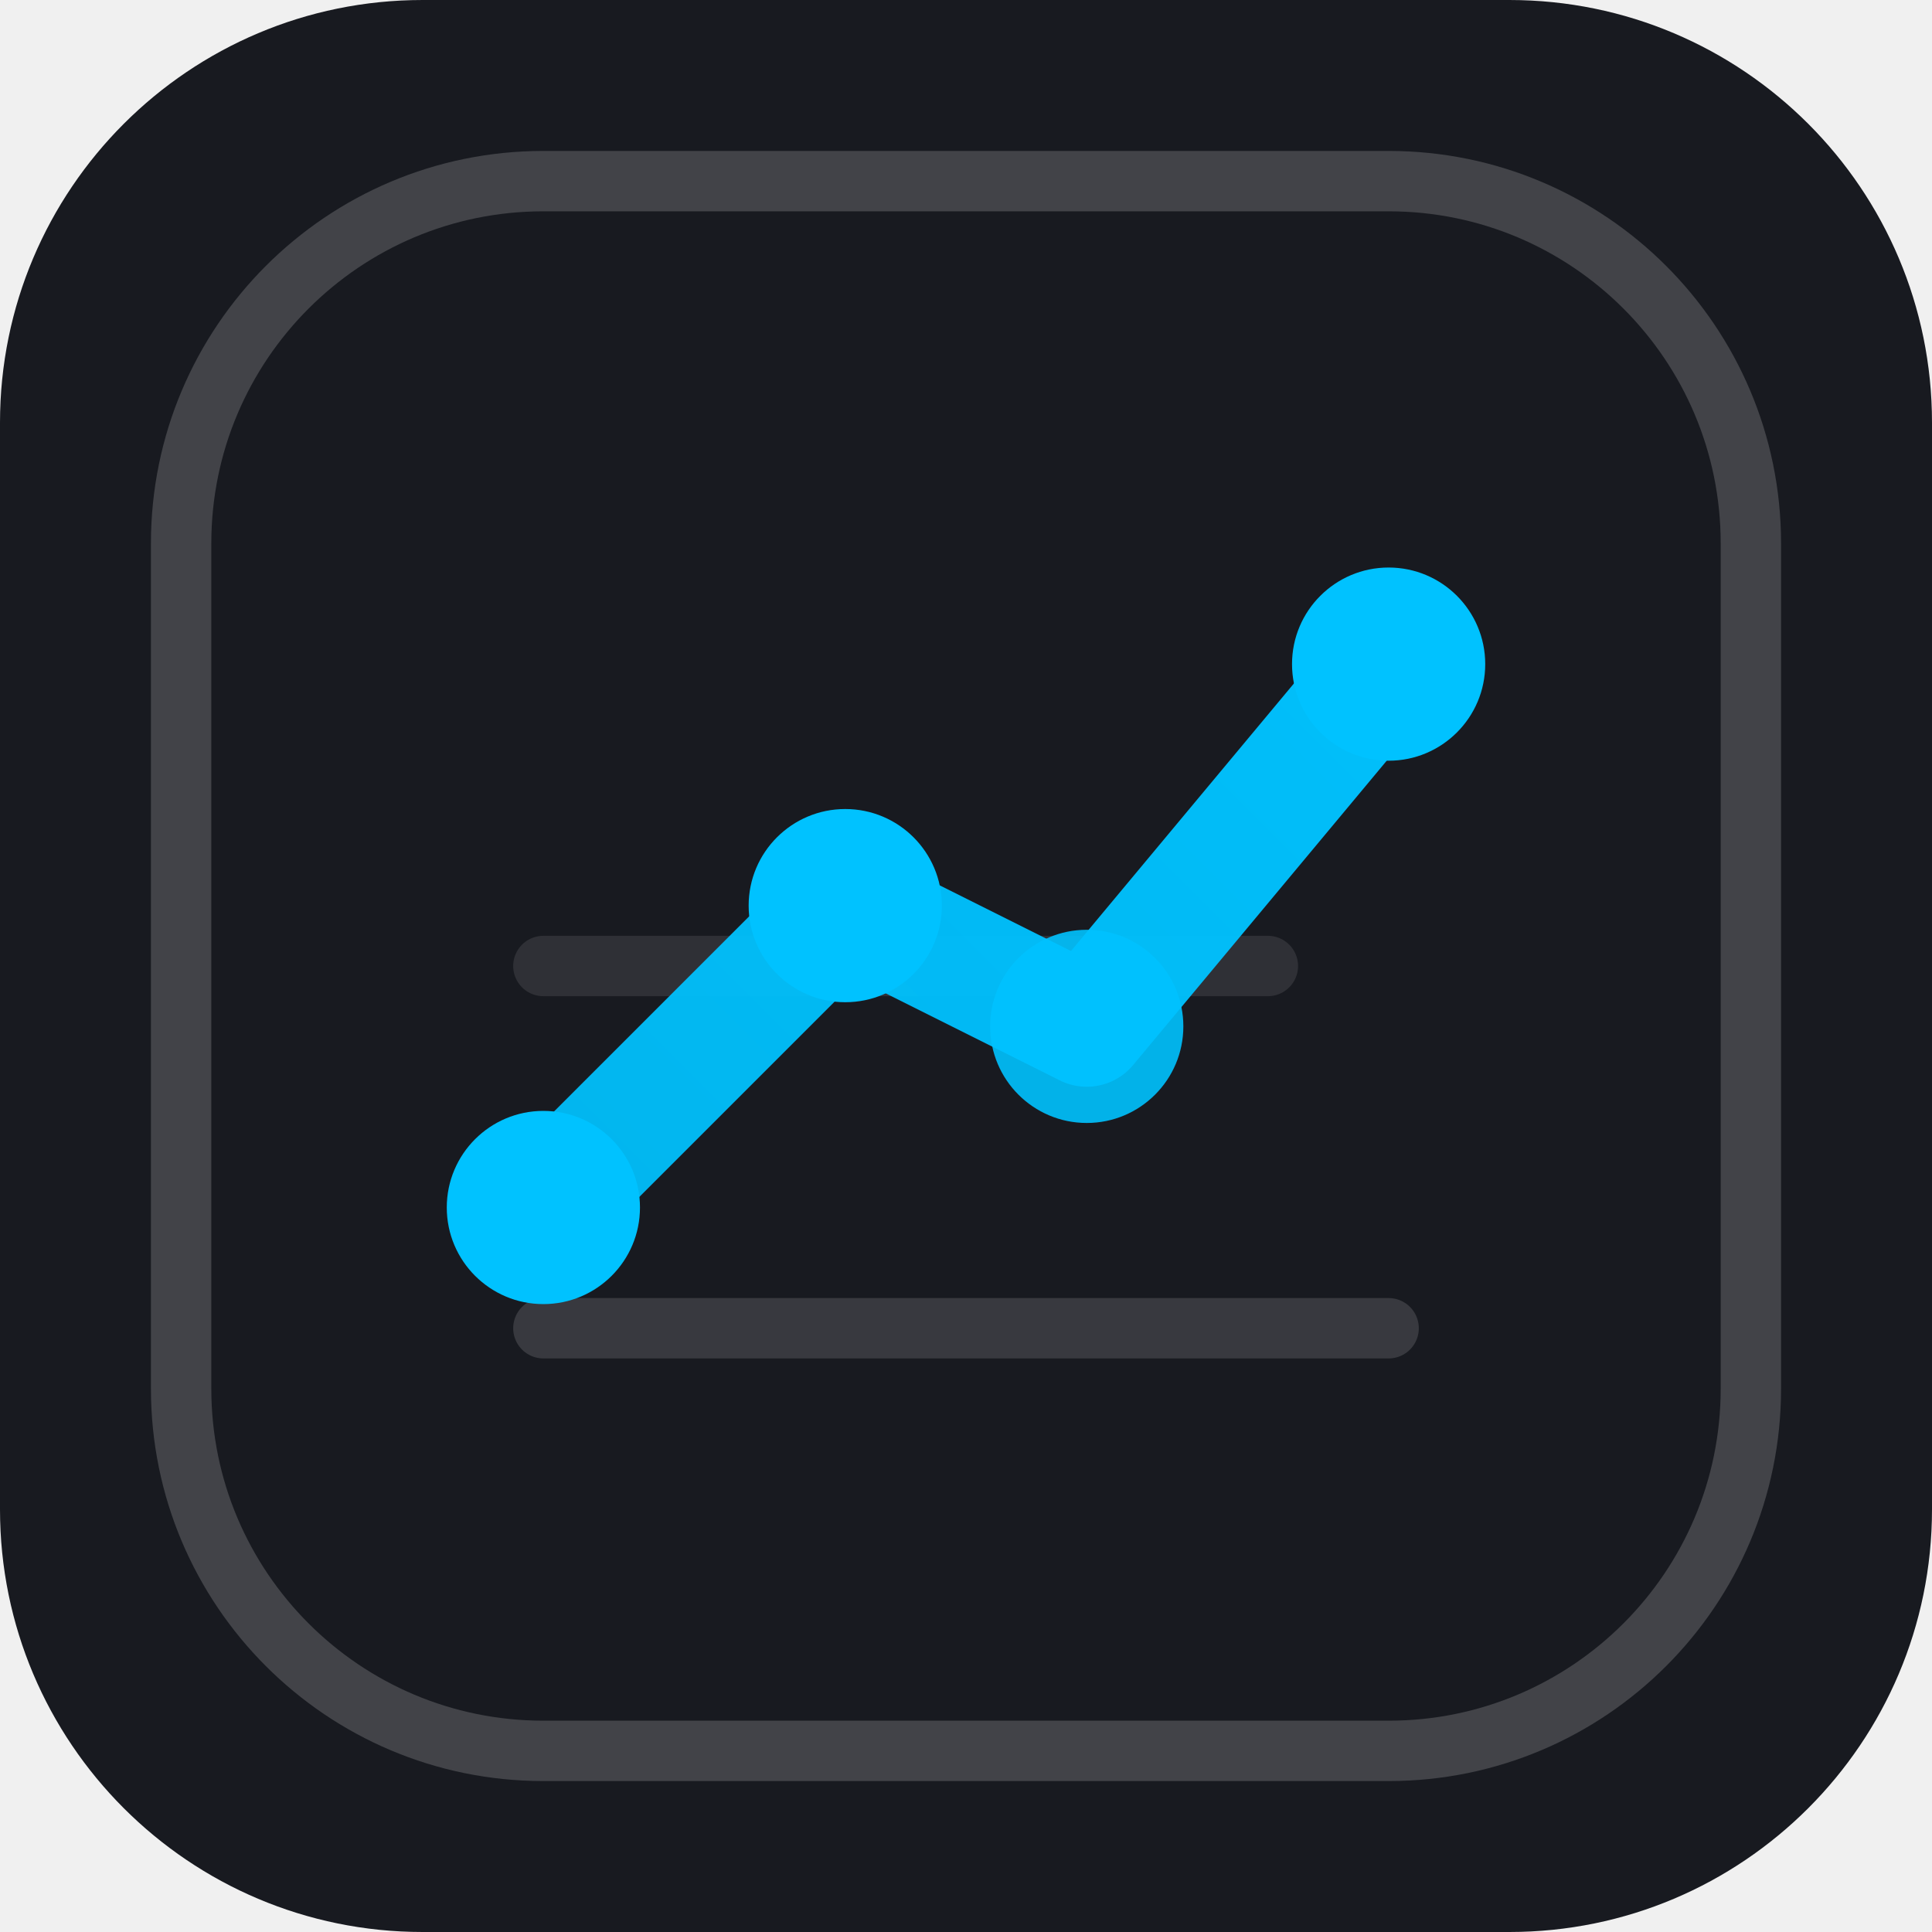
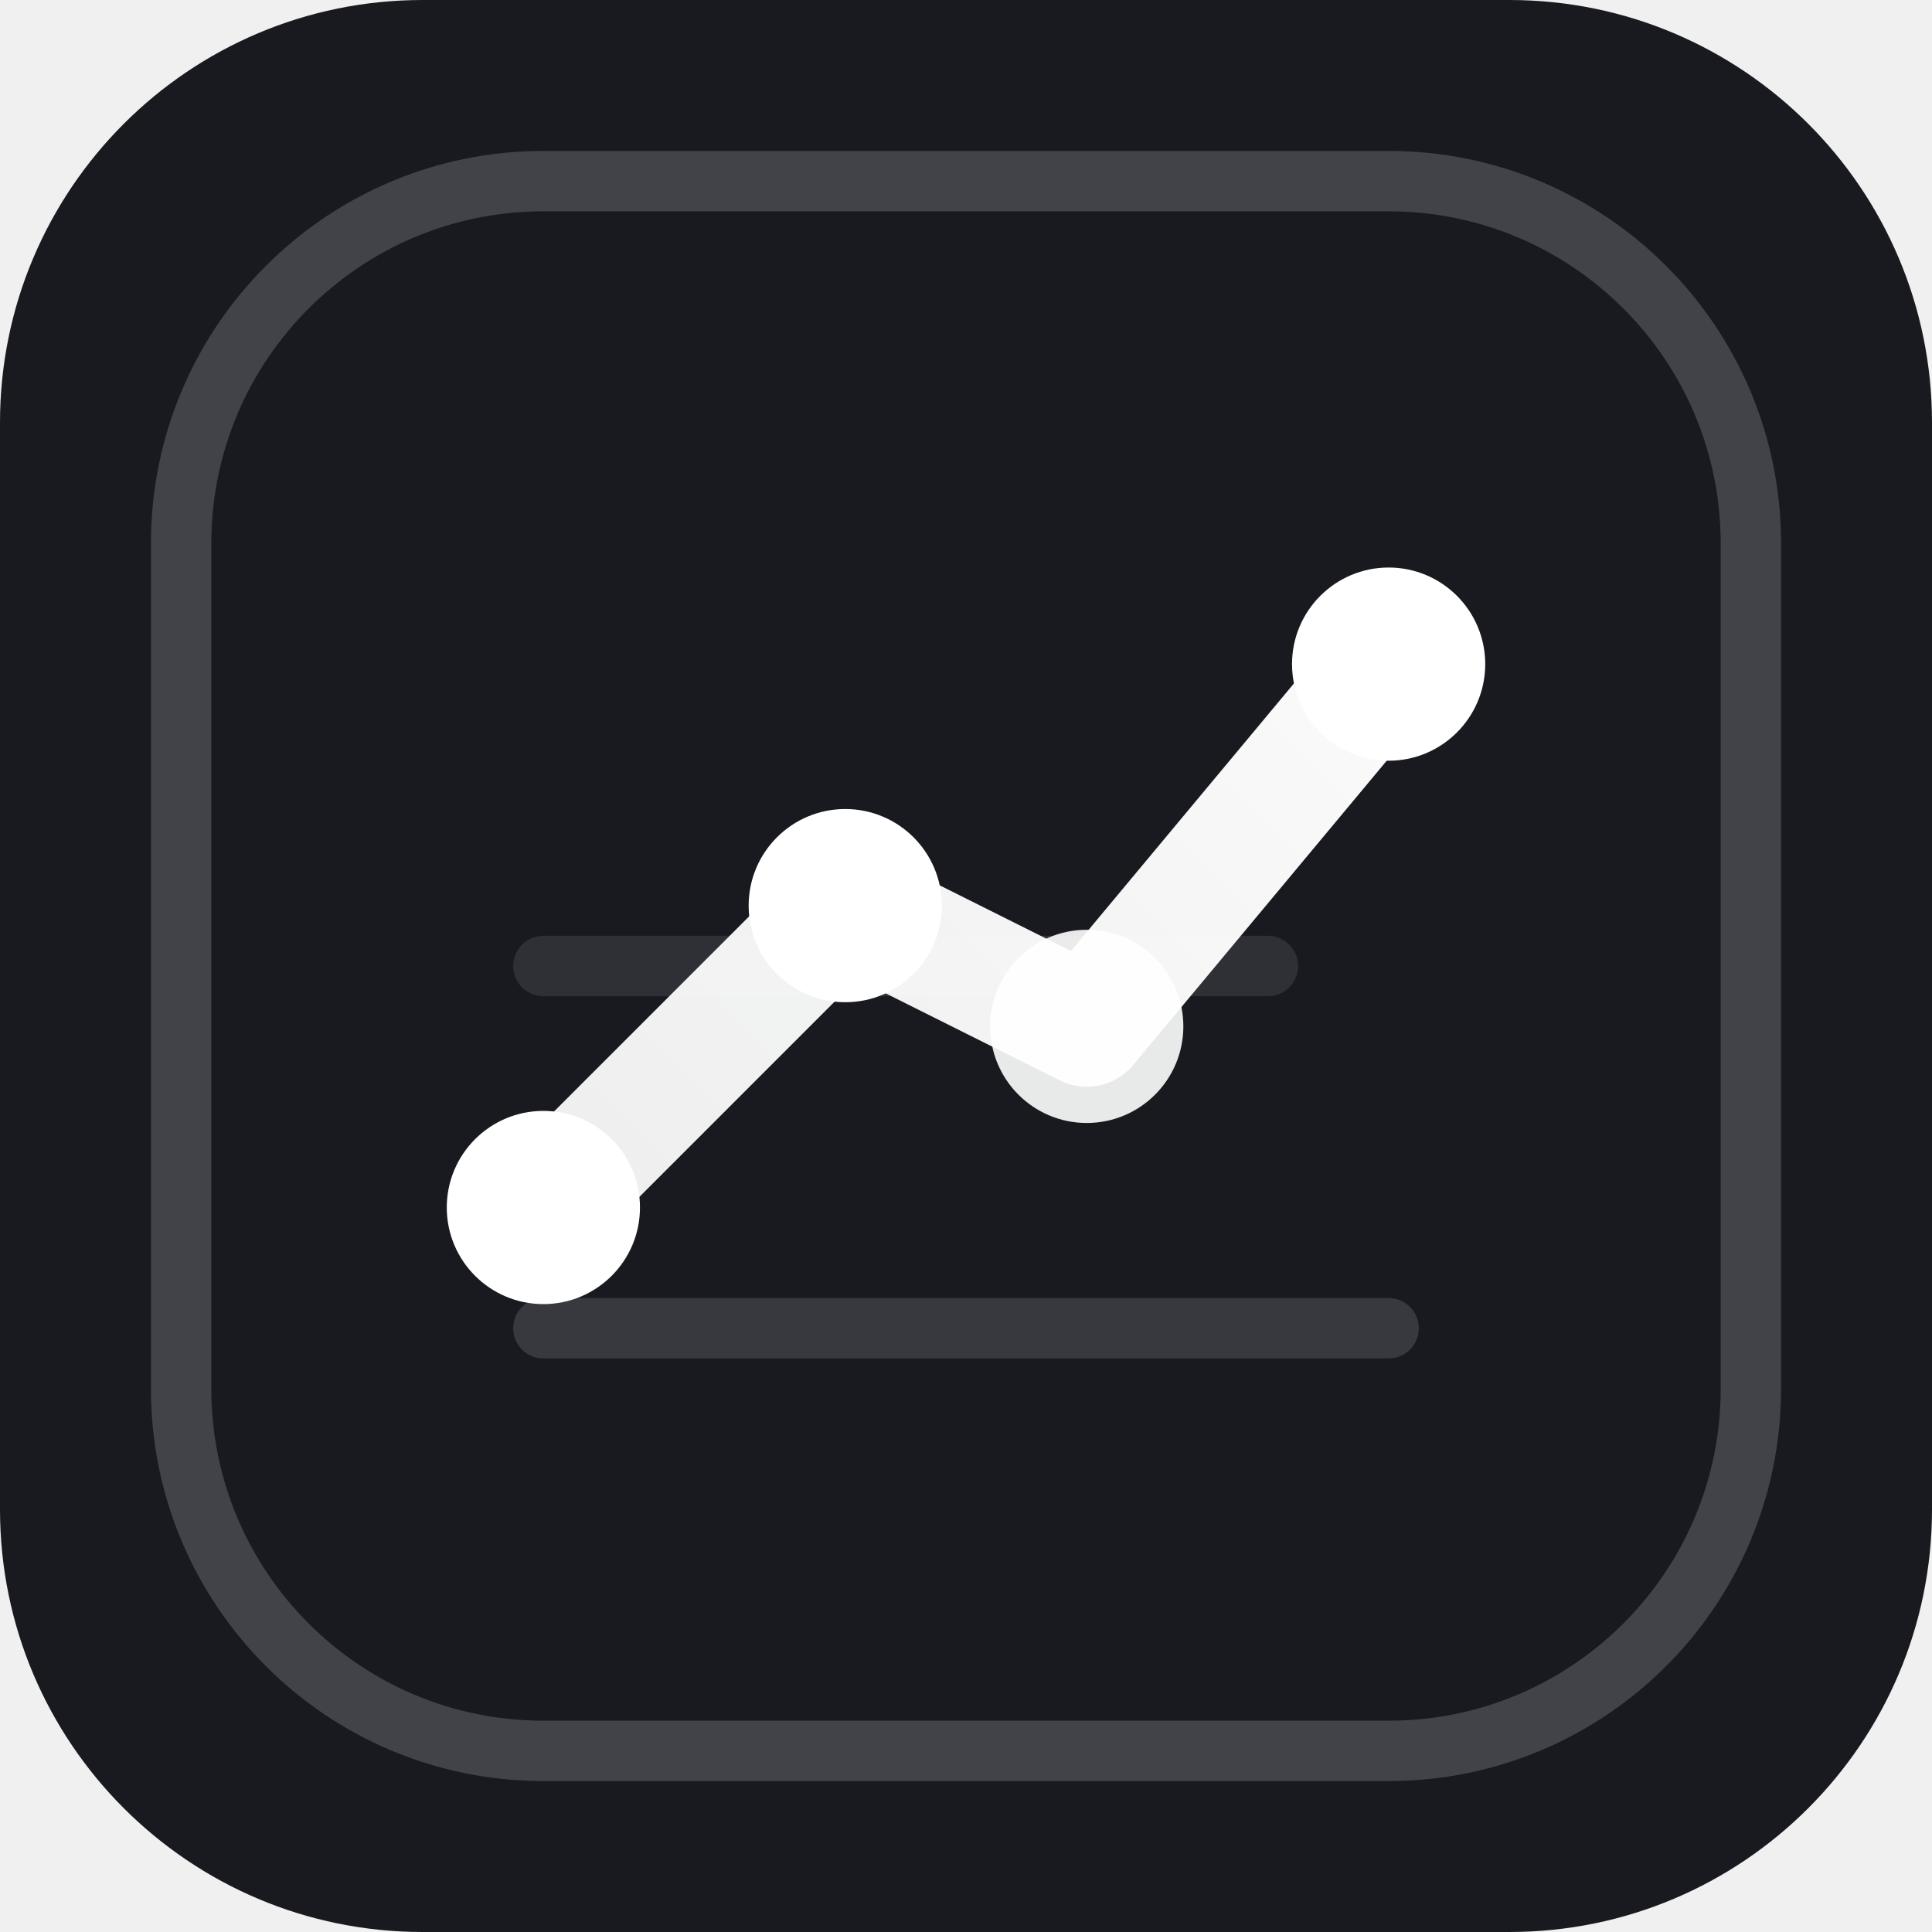
<svg xmlns="http://www.w3.org/2000/svg" viewBox="0 0 64 64" width="64" height="64">
  <defs>
    <linearGradient id="emAccent" x1="10" y1="54" x2="54" y2="10" gradientUnits="userSpaceOnUse">
-       <stop offset="0" stop-color="#00C2FF" stop-opacity="0.90" />
-       <stop offset="1" stop-color="#00C2FF" stop-opacity="1" />
+       <stop offset="0" stop-color="#FFFFFF" stop-opacity="0.90" />
+       <stop offset="1" stop-color="#FFFFFF" stop-opacity="1" />
    </linearGradient>
  </defs>
  <rect width="64" height="64" rx="14" fill="#181a20" />
  <rect x="6" y="6" width="52" height="52" rx="12" fill="none" stroke="rgba(255,255,255,.18)" stroke-width="2" />
  <path d="M18 44H46" stroke="rgba(255,255,255,.14)" stroke-width="2" stroke-linecap="round" />
  <path d="M18 32H42" stroke="rgba(255,255,255,.10)" stroke-width="2" stroke-linecap="round" />
  <g fill="none" stroke-linecap="round" stroke-linejoin="round">
    <path d="M18 40 L28 30 L36 34 L46 22" stroke="url(#emAccent)" stroke-width="4" />
-     <circle cx="18" cy="40" r="3.2" fill="#00C2FF" />
-     <circle cx="28" cy="30" r="3.2" fill="#00C2FF" />
-     <circle cx="36" cy="34" r="3.2" fill="#00C2FF" opacity="0.9" />
-     <circle cx="46" cy="22" r="3.2" fill="#00C2FF" />
+     <circle cx="18" cy="40" r="3.2" fill="#FFFFFF" />
+     <circle cx="28" cy="30" r="3.2" fill="#FFFFFF" />
+     <circle cx="36" cy="34" r="3.2" fill="#FFFFFF" opacity="0.9" />
+     <circle cx="46" cy="22" r="3.2" fill="#FFFFFF" />
  </g>
</svg>
